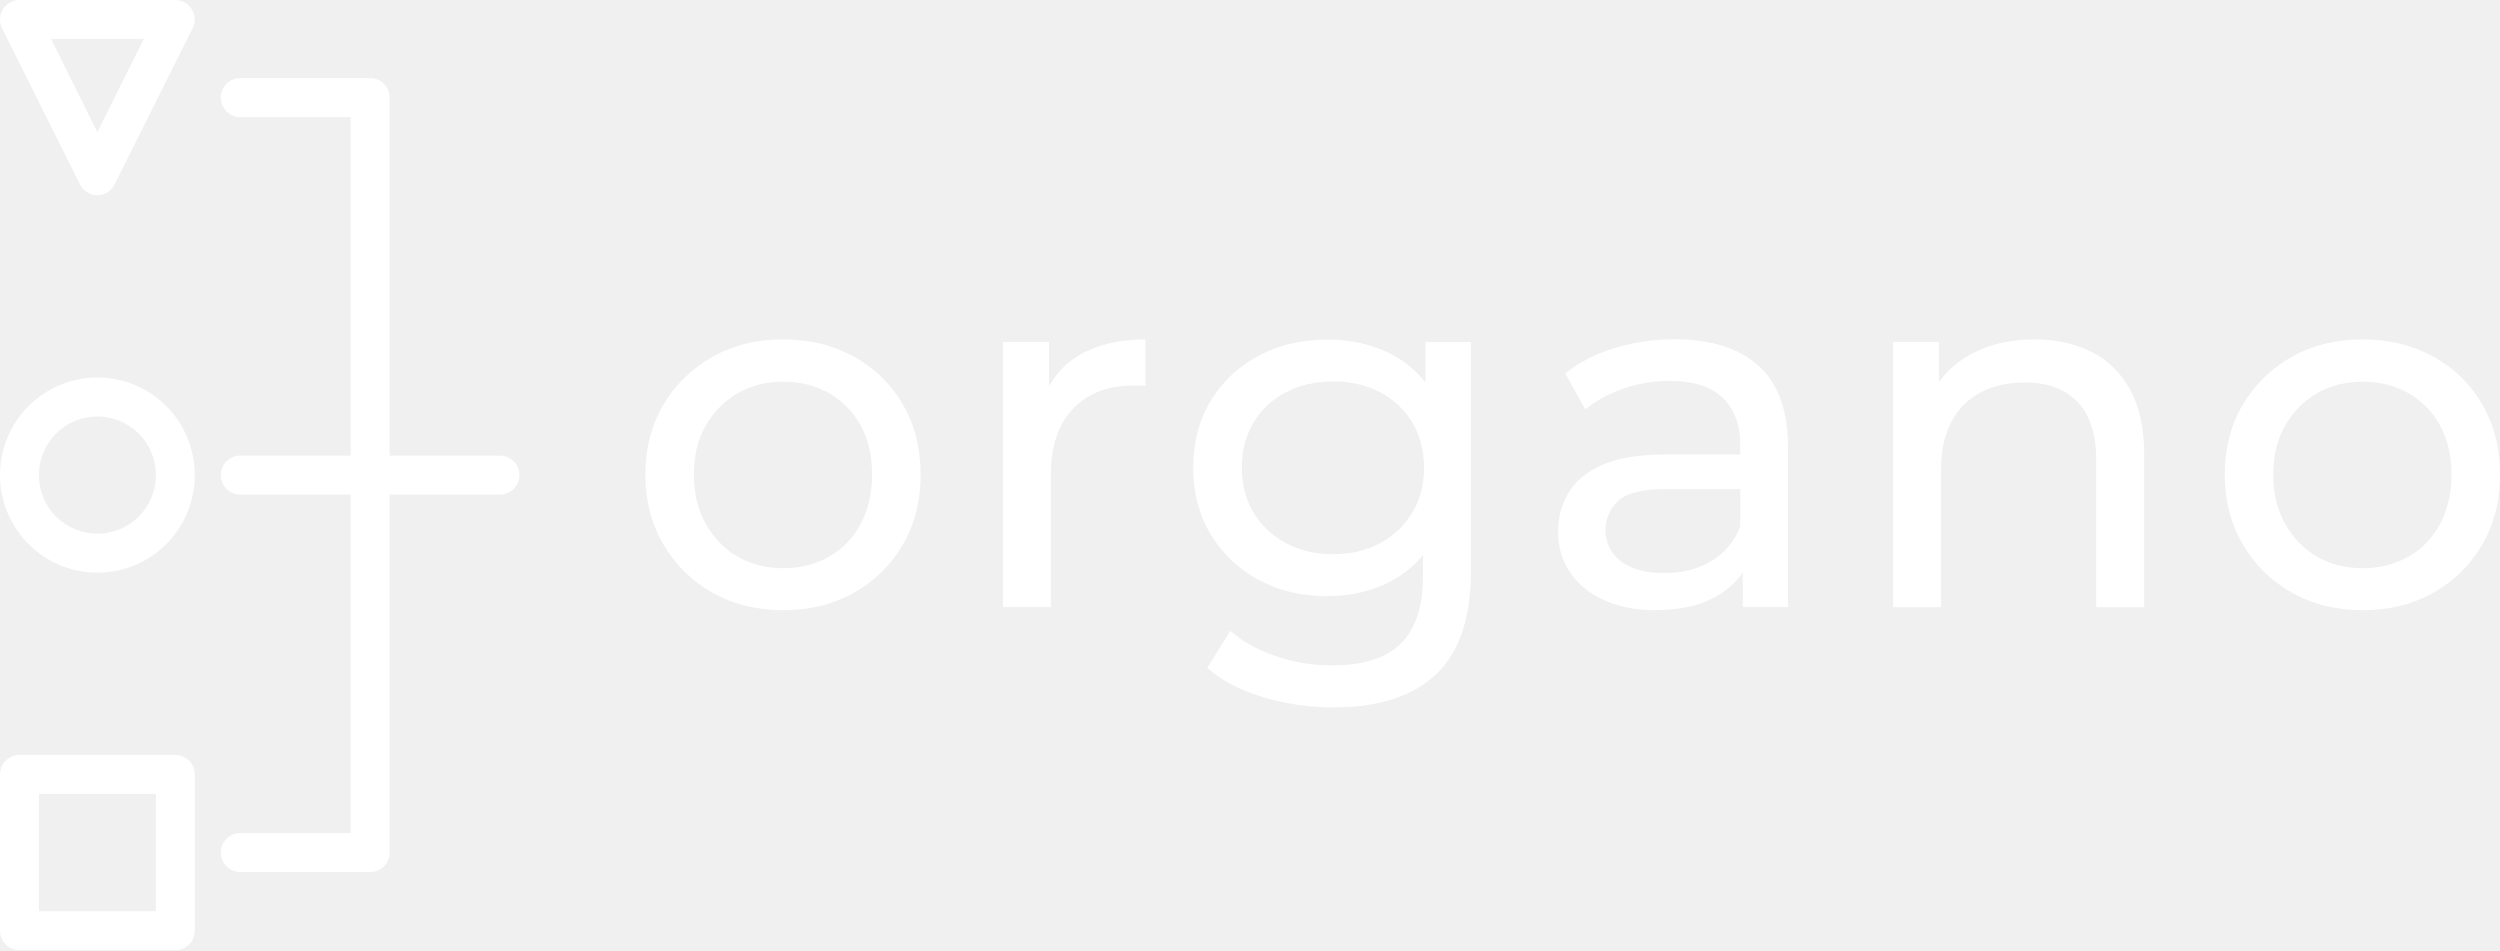
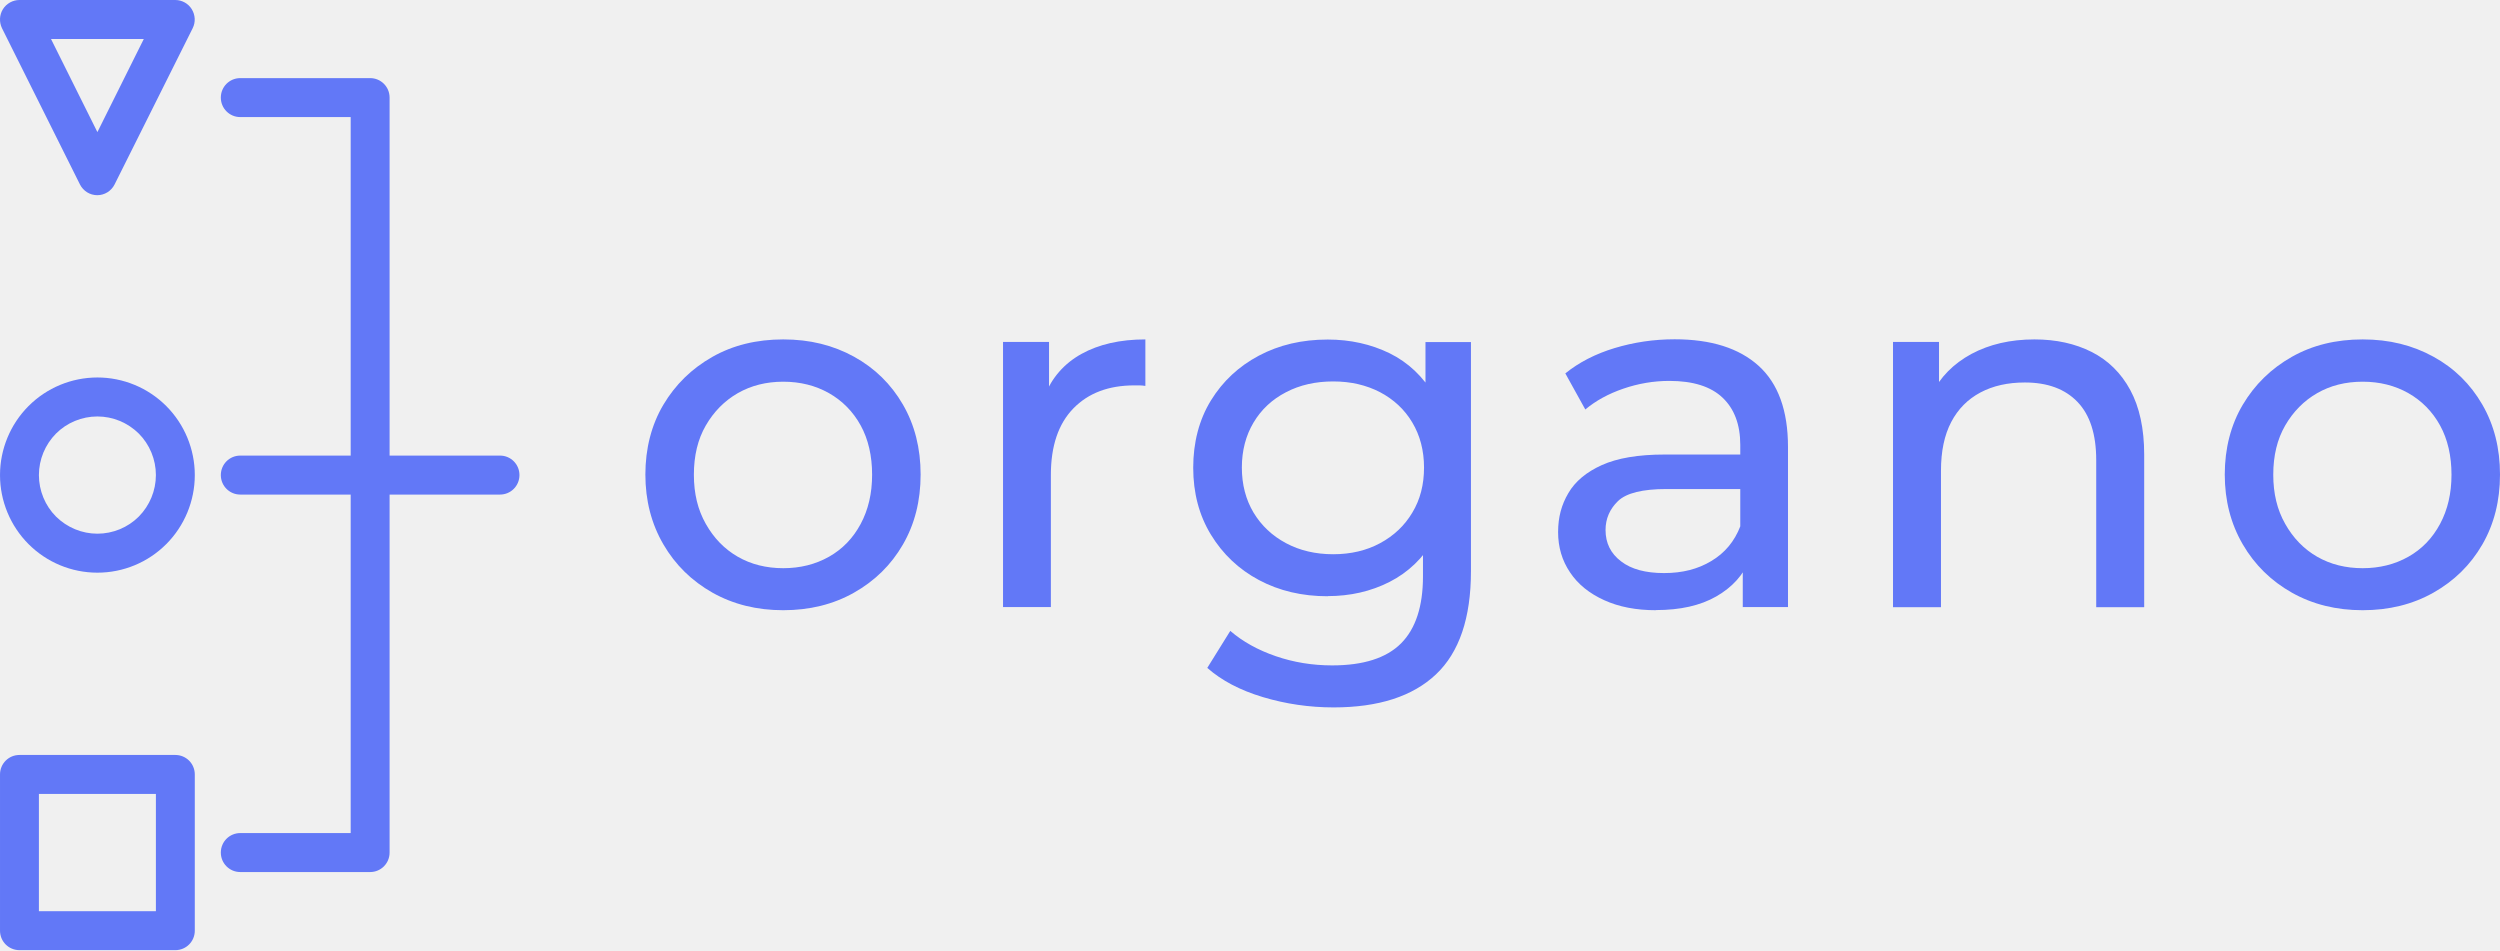
<svg xmlns="http://www.w3.org/2000/svg" width="321" height="122" viewBox="0 0 321 122" fill="none">
-   <path d="M100.57 78.351C97.195 78.351 94.174 77.607 91.49 76.102C88.824 74.597 86.714 72.534 85.178 69.895C83.642 67.257 82.866 64.264 82.866 60.932C82.866 57.601 83.642 54.556 85.178 51.969C86.714 49.382 88.807 47.335 91.457 45.83C94.106 44.325 97.144 43.581 100.57 43.581C103.996 43.581 106.966 44.325 109.65 45.796C112.316 47.268 114.409 49.314 115.928 51.935C117.447 54.556 118.207 57.55 118.207 60.932C118.207 64.314 117.447 67.308 115.928 69.929C114.409 72.55 112.316 74.597 109.65 76.102C106.983 77.607 103.946 78.351 100.57 78.351ZM100.57 72.956C102.747 72.956 104.705 72.466 106.443 71.485C108.182 70.504 109.532 69.1 110.511 67.274C111.49 65.448 111.979 63.35 111.979 60.949C111.979 58.548 111.49 56.4 110.511 54.624C109.532 52.848 108.165 51.462 106.443 50.481C104.705 49.5 102.747 49.01 100.57 49.01C98.393 49.01 96.452 49.5 94.731 50.481C93.026 51.462 91.659 52.848 90.63 54.624C89.6 56.4 89.094 58.514 89.094 60.949C89.094 63.384 89.6 65.465 90.63 67.274C91.659 69.1 93.026 70.504 94.731 71.485C96.435 72.466 98.393 72.956 100.57 72.956Z" fill="white" />
-   <path d="M128.788 77.962V43.902H134.695V53.153L134.121 50.836C135.067 48.485 136.636 46.676 138.864 45.441C141.092 44.207 143.826 43.581 147.066 43.581V49.551C146.813 49.517 146.56 49.483 146.324 49.483H145.648C142.357 49.483 139.742 50.464 137.818 52.443C135.894 54.421 134.932 57.262 134.932 60.983V77.945H128.771L128.788 77.962Z" fill="white" />
-   <path d="M170.474 76.558C167.183 76.558 164.247 75.865 161.648 74.478C159.049 73.092 157.007 71.147 155.488 68.661C153.969 66.175 153.209 63.3 153.209 60.053C153.209 56.806 153.969 53.88 155.488 51.411C157.007 48.942 159.066 47.031 161.648 45.661C164.23 44.291 167.166 43.598 170.474 43.598C173.377 43.598 176.027 44.19 178.423 45.357C180.82 46.54 182.727 48.35 184.162 50.785C185.596 53.221 186.305 56.315 186.305 60.036C186.305 63.756 185.596 66.784 184.162 69.219C182.727 71.654 180.82 73.497 178.423 74.715C176.027 75.933 173.377 76.541 170.474 76.541V76.558ZM171.251 90.832C168.128 90.832 165.107 90.392 162.171 89.513C159.234 88.633 156.855 87.382 155.015 85.758L157.969 81.006C159.555 82.376 161.496 83.458 163.808 84.253C166.12 85.048 168.533 85.437 171.048 85.437C175.065 85.437 178.018 84.49 179.892 82.613C181.765 80.736 182.71 77.861 182.71 74.005V66.8L183.351 60.053L183.031 53.237V43.919H188.87V73.345C188.87 79.349 187.368 83.763 184.381 86.587C181.394 89.411 177.006 90.832 171.234 90.832H171.251ZM171.183 71.164C173.445 71.164 175.453 70.69 177.208 69.743C178.963 68.796 180.347 67.494 181.343 65.82C182.356 64.145 182.845 62.217 182.845 60.036C182.845 57.854 182.339 55.926 181.343 54.252C180.347 52.578 178.963 51.293 177.208 50.362C175.453 49.449 173.445 48.976 171.183 48.976C168.922 48.976 166.896 49.432 165.124 50.362C163.352 51.276 161.951 52.578 160.956 54.252C159.96 55.926 159.454 57.854 159.454 60.036C159.454 62.217 159.96 64.145 160.956 65.82C161.968 67.494 163.352 68.796 165.124 69.743C166.896 70.69 168.922 71.164 171.183 71.164Z" fill="white" />
-   <path d="M212.616 78.351C210.085 78.351 207.874 77.928 205.984 77.066C204.077 76.203 202.608 75.019 201.596 73.498C200.566 71.975 200.06 70.25 200.06 68.323C200.06 66.395 200.499 64.805 201.376 63.317C202.254 61.812 203.688 60.611 205.68 59.715C207.671 58.818 210.355 58.362 213.73 58.362H224.498V62.792H213.983C210.912 62.792 208.836 63.3 207.756 64.331C206.692 65.363 206.152 66.597 206.152 68.052C206.152 69.726 206.811 71.062 208.144 72.077C209.46 73.092 211.3 73.582 213.663 73.582C216.025 73.582 218 73.075 219.721 72.043C221.46 71.011 222.709 69.523 223.468 67.545L224.683 71.789C223.873 73.802 222.439 75.392 220.38 76.575C218.321 77.759 215.739 78.334 212.616 78.334V78.351ZM223.772 77.962V70.758L223.451 69.405V57.127C223.451 54.523 222.692 52.493 221.173 51.056C219.654 49.618 217.376 48.908 214.338 48.908C212.329 48.908 210.355 49.246 208.431 49.906C206.507 50.565 204.887 51.462 203.553 52.578L200.988 47.944C202.743 46.523 204.853 45.441 207.3 44.697C209.764 43.953 212.329 43.564 215.03 43.564C219.688 43.564 223.283 44.697 225.797 46.963C228.312 49.229 229.578 52.713 229.578 57.381V77.945H223.738L223.772 77.962Z" fill="white" />
-   <path d="M261.222 43.581C264.007 43.581 266.454 44.122 268.563 45.188C270.673 46.253 272.344 47.893 273.525 50.075C274.707 52.257 275.314 55.03 275.314 58.362V77.962H269.154V59.072C269.154 55.774 268.361 53.288 266.757 51.614C265.154 49.94 262.893 49.111 259.99 49.111C257.813 49.111 255.906 49.534 254.285 50.396C252.665 51.259 251.416 52.51 250.539 54.184C249.661 55.859 249.222 57.939 249.222 60.425V77.962H243.062V43.902H248.969V53.085L248.007 50.65C249.121 48.418 250.826 46.693 253.138 45.441C255.45 44.207 258.133 43.581 261.222 43.581Z" fill="white" />
-   <path d="M303.364 78.351C299.988 78.351 296.967 77.607 294.284 76.102C291.617 74.597 289.508 72.534 287.972 69.895C286.436 67.257 285.66 64.264 285.66 60.932C285.66 57.601 286.436 54.556 287.972 51.969C289.508 49.382 291.6 47.335 294.25 45.83C296.9 44.325 299.938 43.581 303.364 43.581C306.79 43.581 309.76 44.325 312.443 45.796C315.127 47.268 317.203 49.314 318.722 51.935C320.241 54.556 321 57.55 321 60.932C321 64.314 320.241 67.308 318.722 69.929C317.203 72.55 315.11 74.597 312.443 76.102C309.777 77.607 306.739 78.351 303.364 78.351ZM303.364 72.956C305.541 72.956 307.498 72.466 309.237 71.485C310.975 70.504 312.325 69.1 313.304 67.274C314.283 65.448 314.772 63.35 314.772 60.949C314.772 58.548 314.283 56.4 313.304 54.624C312.325 52.848 310.958 51.462 309.237 50.481C307.498 49.5 305.558 49.01 303.364 49.01C301.17 49.01 299.229 49.5 297.524 50.481C295.82 51.462 294.453 52.848 293.423 54.624C292.394 56.4 291.887 58.514 291.887 60.949C291.887 63.384 292.394 65.465 293.423 67.274C294.453 69.1 295.82 70.504 297.524 71.485C299.229 72.466 301.186 72.956 303.364 72.956Z" fill="white" />
-   <path d="M10.262 23.676C10.684 24.522 11.544 25.063 12.489 25.063C13.435 25.063 14.295 24.522 14.717 23.676L24.742 3.619C25.13 2.841 25.08 1.928 24.624 1.184C24.168 0.44 23.358 0 22.497 0H2.498C1.638 0 0.827 0.457 0.372 1.184C-0.084 1.928 -0.118 2.841 0.254 3.619L10.262 23.676ZM18.464 5.006L12.506 16.962L6.549 5.006H18.464ZM12.506 73.531C15.831 73.531 19.004 72.212 21.35 69.862C23.696 67.511 25.012 64.315 25.012 61C25.012 57.685 23.696 54.489 21.35 52.138C19.004 49.788 15.814 48.468 12.506 48.468C9.198 48.468 6.009 49.788 3.663 52.138C1.317 54.489 0.001 57.685 0.001 61C0.001 64.315 1.317 67.511 3.663 69.862C6.009 72.212 9.182 73.531 12.506 73.531ZM12.506 53.474C14.498 53.474 16.405 54.269 17.823 55.673C19.223 57.077 20.017 59.004 20.017 61C20.017 62.996 19.223 64.907 17.823 66.327C16.422 67.731 14.498 68.526 12.506 68.526C10.515 68.526 8.608 67.731 7.19 66.327C5.789 64.924 4.996 62.996 4.996 61C4.996 59.004 5.789 57.093 7.19 55.673C8.591 54.269 10.515 53.474 12.506 53.474ZM2.498 122H22.514C23.898 122 25.012 120.884 25.012 119.497V99.44C25.012 98.053 23.898 96.937 22.514 96.937H2.498C1.114 96.937 0.001 98.053 0.001 99.44V119.497C0.001 120.884 1.114 122 2.498 122ZM4.996 101.943H20.017V116.994H4.996V101.943ZM45.028 106.966V63.503H30.852C29.468 63.503 28.354 62.387 28.354 61C28.354 59.613 29.468 58.497 30.852 58.497H45.028V15.034H30.852C29.468 15.034 28.354 13.918 28.354 12.531C28.354 11.145 29.468 10.029 30.852 10.029H47.526C48.91 10.029 50.024 11.145 50.024 12.531V58.497H64.2C65.584 58.497 66.698 59.613 66.698 61C66.698 62.387 65.584 63.503 64.2 63.503H50.024V109.469C50.024 110.855 48.91 111.971 47.526 111.971H30.852C29.468 111.971 28.354 110.855 28.354 109.469C28.354 108.082 29.468 106.966 30.852 106.966H45.028Z" fill="white" />
+   <path d="M100.57 78.351C97.195 78.351 94.174 77.607 91.49 76.102C88.824 74.597 86.714 72.534 85.178 69.895C83.642 67.257 82.866 64.264 82.866 60.932C82.866 57.601 83.642 54.556 85.178 51.969C86.714 49.382 88.807 47.335 91.457 45.83C94.106 44.325 97.144 43.581 100.57 43.581C103.996 43.581 106.966 44.325 109.65 45.796C112.316 47.268 114.409 49.314 115.928 51.935C117.447 54.556 118.207 57.55 118.207 60.932C118.207 64.314 117.447 67.308 115.928 69.929C114.409 72.55 112.316 74.597 109.65 76.102C106.983 77.607 103.946 78.351 100.57 78.351ZM100.57 72.956C102.747 72.956 104.705 72.466 106.443 71.485C108.182 70.504 109.532 69.1 110.511 67.274C111.49 65.448 111.979 63.35 111.979 60.949C111.979 58.548 111.49 56.4 110.511 54.624C109.532 52.848 108.165 51.462 106.443 50.481C104.705 49.5 102.747 49.01 100.57 49.01C98.393 49.01 96.452 49.5 94.731 50.481C93.026 51.462 91.659 52.848 90.63 54.624C89.6 56.4 89.094 58.514 89.094 60.949C89.094 63.384 89.6 65.465 90.63 67.274C91.659 69.1 93.026 70.504 94.731 71.485C96.435 72.466 98.393 72.956 100.57 72.956Z" fill="#6278F7" />
+   <path d="M128.788 77.962V43.902H134.695V53.153L134.121 50.836C135.067 48.485 136.636 46.676 138.864 45.441C141.092 44.207 143.826 43.581 147.066 43.581V49.551C146.813 49.517 146.56 49.483 146.324 49.483H145.648C142.357 49.483 139.742 50.464 137.818 52.443C135.894 54.421 134.932 57.262 134.932 60.983V77.945H128.771L128.788 77.962Z" fill="#6278F7" />
+   <path d="M170.474 76.558C167.183 76.558 164.247 75.865 161.648 74.478C159.049 73.092 157.007 71.147 155.488 68.661C153.969 66.175 153.209 63.3 153.209 60.053C153.209 56.806 153.969 53.88 155.488 51.411C157.007 48.942 159.066 47.031 161.648 45.661C164.23 44.291 167.166 43.598 170.474 43.598C173.377 43.598 176.027 44.19 178.423 45.357C180.82 46.54 182.727 48.35 184.162 50.785C185.596 53.221 186.305 56.315 186.305 60.036C186.305 63.756 185.596 66.784 184.162 69.219C182.727 71.654 180.82 73.497 178.423 74.715C176.027 75.933 173.377 76.541 170.474 76.541V76.558ZM171.251 90.832C168.128 90.832 165.107 90.392 162.171 89.513C159.234 88.633 156.855 87.382 155.015 85.758L157.969 81.006C159.555 82.376 161.496 83.458 163.808 84.253C166.12 85.048 168.533 85.437 171.048 85.437C175.065 85.437 178.018 84.49 179.892 82.613C181.765 80.736 182.71 77.861 182.71 74.005V66.8L183.351 60.053L183.031 53.237V43.919H188.87V73.345C188.87 79.349 187.368 83.763 184.381 86.587C181.394 89.411 177.006 90.832 171.234 90.832H171.251ZM171.183 71.164C173.445 71.164 175.453 70.69 177.208 69.743C178.963 68.796 180.347 67.494 181.343 65.82C182.356 64.145 182.845 62.217 182.845 60.036C182.845 57.854 182.339 55.926 181.343 54.252C180.347 52.578 178.963 51.293 177.208 50.362C175.453 49.449 173.445 48.976 171.183 48.976C168.922 48.976 166.896 49.432 165.124 50.362C163.352 51.276 161.951 52.578 160.956 54.252C159.96 55.926 159.454 57.854 159.454 60.036C159.454 62.217 159.96 64.145 160.956 65.82C161.968 67.494 163.352 68.796 165.124 69.743C166.896 70.69 168.922 71.164 171.183 71.164Z" fill="#6278F7" />
+   <path d="M212.616 78.351C210.085 78.351 207.874 77.928 205.984 77.066C204.077 76.203 202.608 75.019 201.596 73.498C200.566 71.975 200.06 70.25 200.06 68.323C200.06 66.395 200.499 64.805 201.376 63.317C202.254 61.812 203.688 60.611 205.68 59.715C207.671 58.818 210.355 58.362 213.73 58.362H224.498V62.792H213.983C210.912 62.792 208.836 63.3 207.756 64.331C206.692 65.363 206.152 66.597 206.152 68.052C206.152 69.726 206.811 71.062 208.144 72.077C209.46 73.092 211.3 73.582 213.663 73.582C216.025 73.582 218 73.075 219.721 72.043C221.46 71.011 222.709 69.523 223.468 67.545L224.683 71.789C223.873 73.802 222.439 75.392 220.38 76.575C218.321 77.759 215.739 78.334 212.616 78.334V78.351ZM223.772 77.962V70.758L223.451 69.405V57.127C223.451 54.523 222.692 52.493 221.173 51.056C219.654 49.618 217.376 48.908 214.338 48.908C212.329 48.908 210.355 49.246 208.431 49.906C206.507 50.565 204.887 51.462 203.553 52.578L200.988 47.944C202.743 46.523 204.853 45.441 207.3 44.697C209.764 43.953 212.329 43.564 215.03 43.564C219.688 43.564 223.283 44.697 225.797 46.963C228.312 49.229 229.578 52.713 229.578 57.381V77.945H223.738L223.772 77.962Z" fill="#6278F7" />
+   <path d="M261.222 43.581C264.007 43.581 266.454 44.122 268.563 45.188C270.673 46.253 272.344 47.893 273.525 50.075C274.707 52.257 275.314 55.03 275.314 58.362V77.962H269.154V59.072C269.154 55.774 268.361 53.288 266.757 51.614C265.154 49.94 262.893 49.111 259.99 49.111C257.813 49.111 255.906 49.534 254.285 50.396C252.665 51.259 251.416 52.51 250.539 54.184C249.661 55.859 249.222 57.939 249.222 60.425V77.962H243.062V43.902H248.969V53.085L248.007 50.65C249.121 48.418 250.826 46.693 253.138 45.441C255.45 44.207 258.133 43.581 261.222 43.581Z" fill="#6278F7" />
+   <path d="M303.364 78.351C299.988 78.351 296.967 77.607 294.284 76.102C291.617 74.597 289.508 72.534 287.972 69.895C286.436 67.257 285.66 64.264 285.66 60.932C285.66 57.601 286.436 54.556 287.972 51.969C289.508 49.382 291.6 47.335 294.25 45.83C296.9 44.325 299.938 43.581 303.364 43.581C306.79 43.581 309.76 44.325 312.443 45.796C315.127 47.268 317.203 49.314 318.722 51.935C320.241 54.556 321 57.55 321 60.932C321 64.314 320.241 67.308 318.722 69.929C317.203 72.55 315.11 74.597 312.443 76.102C309.777 77.607 306.739 78.351 303.364 78.351ZM303.364 72.956C305.541 72.956 307.498 72.466 309.237 71.485C310.975 70.504 312.325 69.1 313.304 67.274C314.283 65.448 314.772 63.35 314.772 60.949C314.772 58.548 314.283 56.4 313.304 54.624C312.325 52.848 310.958 51.462 309.237 50.481C307.498 49.5 305.558 49.01 303.364 49.01C301.17 49.01 299.229 49.5 297.524 50.481C295.82 51.462 294.453 52.848 293.423 54.624C292.394 56.4 291.887 58.514 291.887 60.949C291.887 63.384 292.394 65.465 293.423 67.274C294.453 69.1 295.82 70.504 297.524 71.485C299.229 72.466 301.186 72.956 303.364 72.956Z" fill="#6278F7" />
+   <path d="M10.262 23.676C10.684 24.522 11.544 25.063 12.489 25.063C13.435 25.063 14.295 24.522 14.717 23.676L24.742 3.619C25.13 2.841 25.08 1.928 24.624 1.184C24.168 0.44 23.358 0 22.497 0H2.498C1.638 0 0.827 0.457 0.372 1.184C-0.084 1.928 -0.118 2.841 0.254 3.619L10.262 23.676ZM18.464 5.006L12.506 16.962L6.549 5.006H18.464ZM12.506 73.531C15.831 73.531 19.004 72.212 21.35 69.862C23.696 67.511 25.012 64.315 25.012 61C25.012 57.685 23.696 54.489 21.35 52.138C19.004 49.788 15.814 48.468 12.506 48.468C9.198 48.468 6.009 49.788 3.663 52.138C1.317 54.489 0.001 57.685 0.001 61C0.001 64.315 1.317 67.511 3.663 69.862C6.009 72.212 9.182 73.531 12.506 73.531ZM12.506 53.474C14.498 53.474 16.405 54.269 17.823 55.673C19.223 57.077 20.017 59.004 20.017 61C20.017 62.996 19.223 64.907 17.823 66.327C16.422 67.731 14.498 68.526 12.506 68.526C10.515 68.526 8.608 67.731 7.19 66.327C5.789 64.924 4.996 62.996 4.996 61C4.996 59.004 5.789 57.093 7.19 55.673C8.591 54.269 10.515 53.474 12.506 53.474ZM2.498 122H22.514C23.898 122 25.012 120.884 25.012 119.497V99.44C25.012 98.053 23.898 96.937 22.514 96.937H2.498C1.114 96.937 0.001 98.053 0.001 99.44V119.497C0.001 120.884 1.114 122 2.498 122ZM4.996 101.943H20.017V116.994H4.996V101.943ZM45.028 106.966V63.503H30.852C29.468 63.503 28.354 62.387 28.354 61C28.354 59.613 29.468 58.497 30.852 58.497H45.028V15.034H30.852C29.468 15.034 28.354 13.918 28.354 12.531C28.354 11.145 29.468 10.029 30.852 10.029H47.526C48.91 10.029 50.024 11.145 50.024 12.531V58.497H64.2C65.584 58.497 66.698 59.613 66.698 61C66.698 62.387 65.584 63.503 64.2 63.503H50.024V109.469C50.024 110.855 48.91 111.971 47.526 111.971H30.852C29.468 111.971 28.354 110.855 28.354 109.469C28.354 108.082 29.468 106.966 30.852 106.966H45.028Z" fill="#6278F7" />
</svg>
